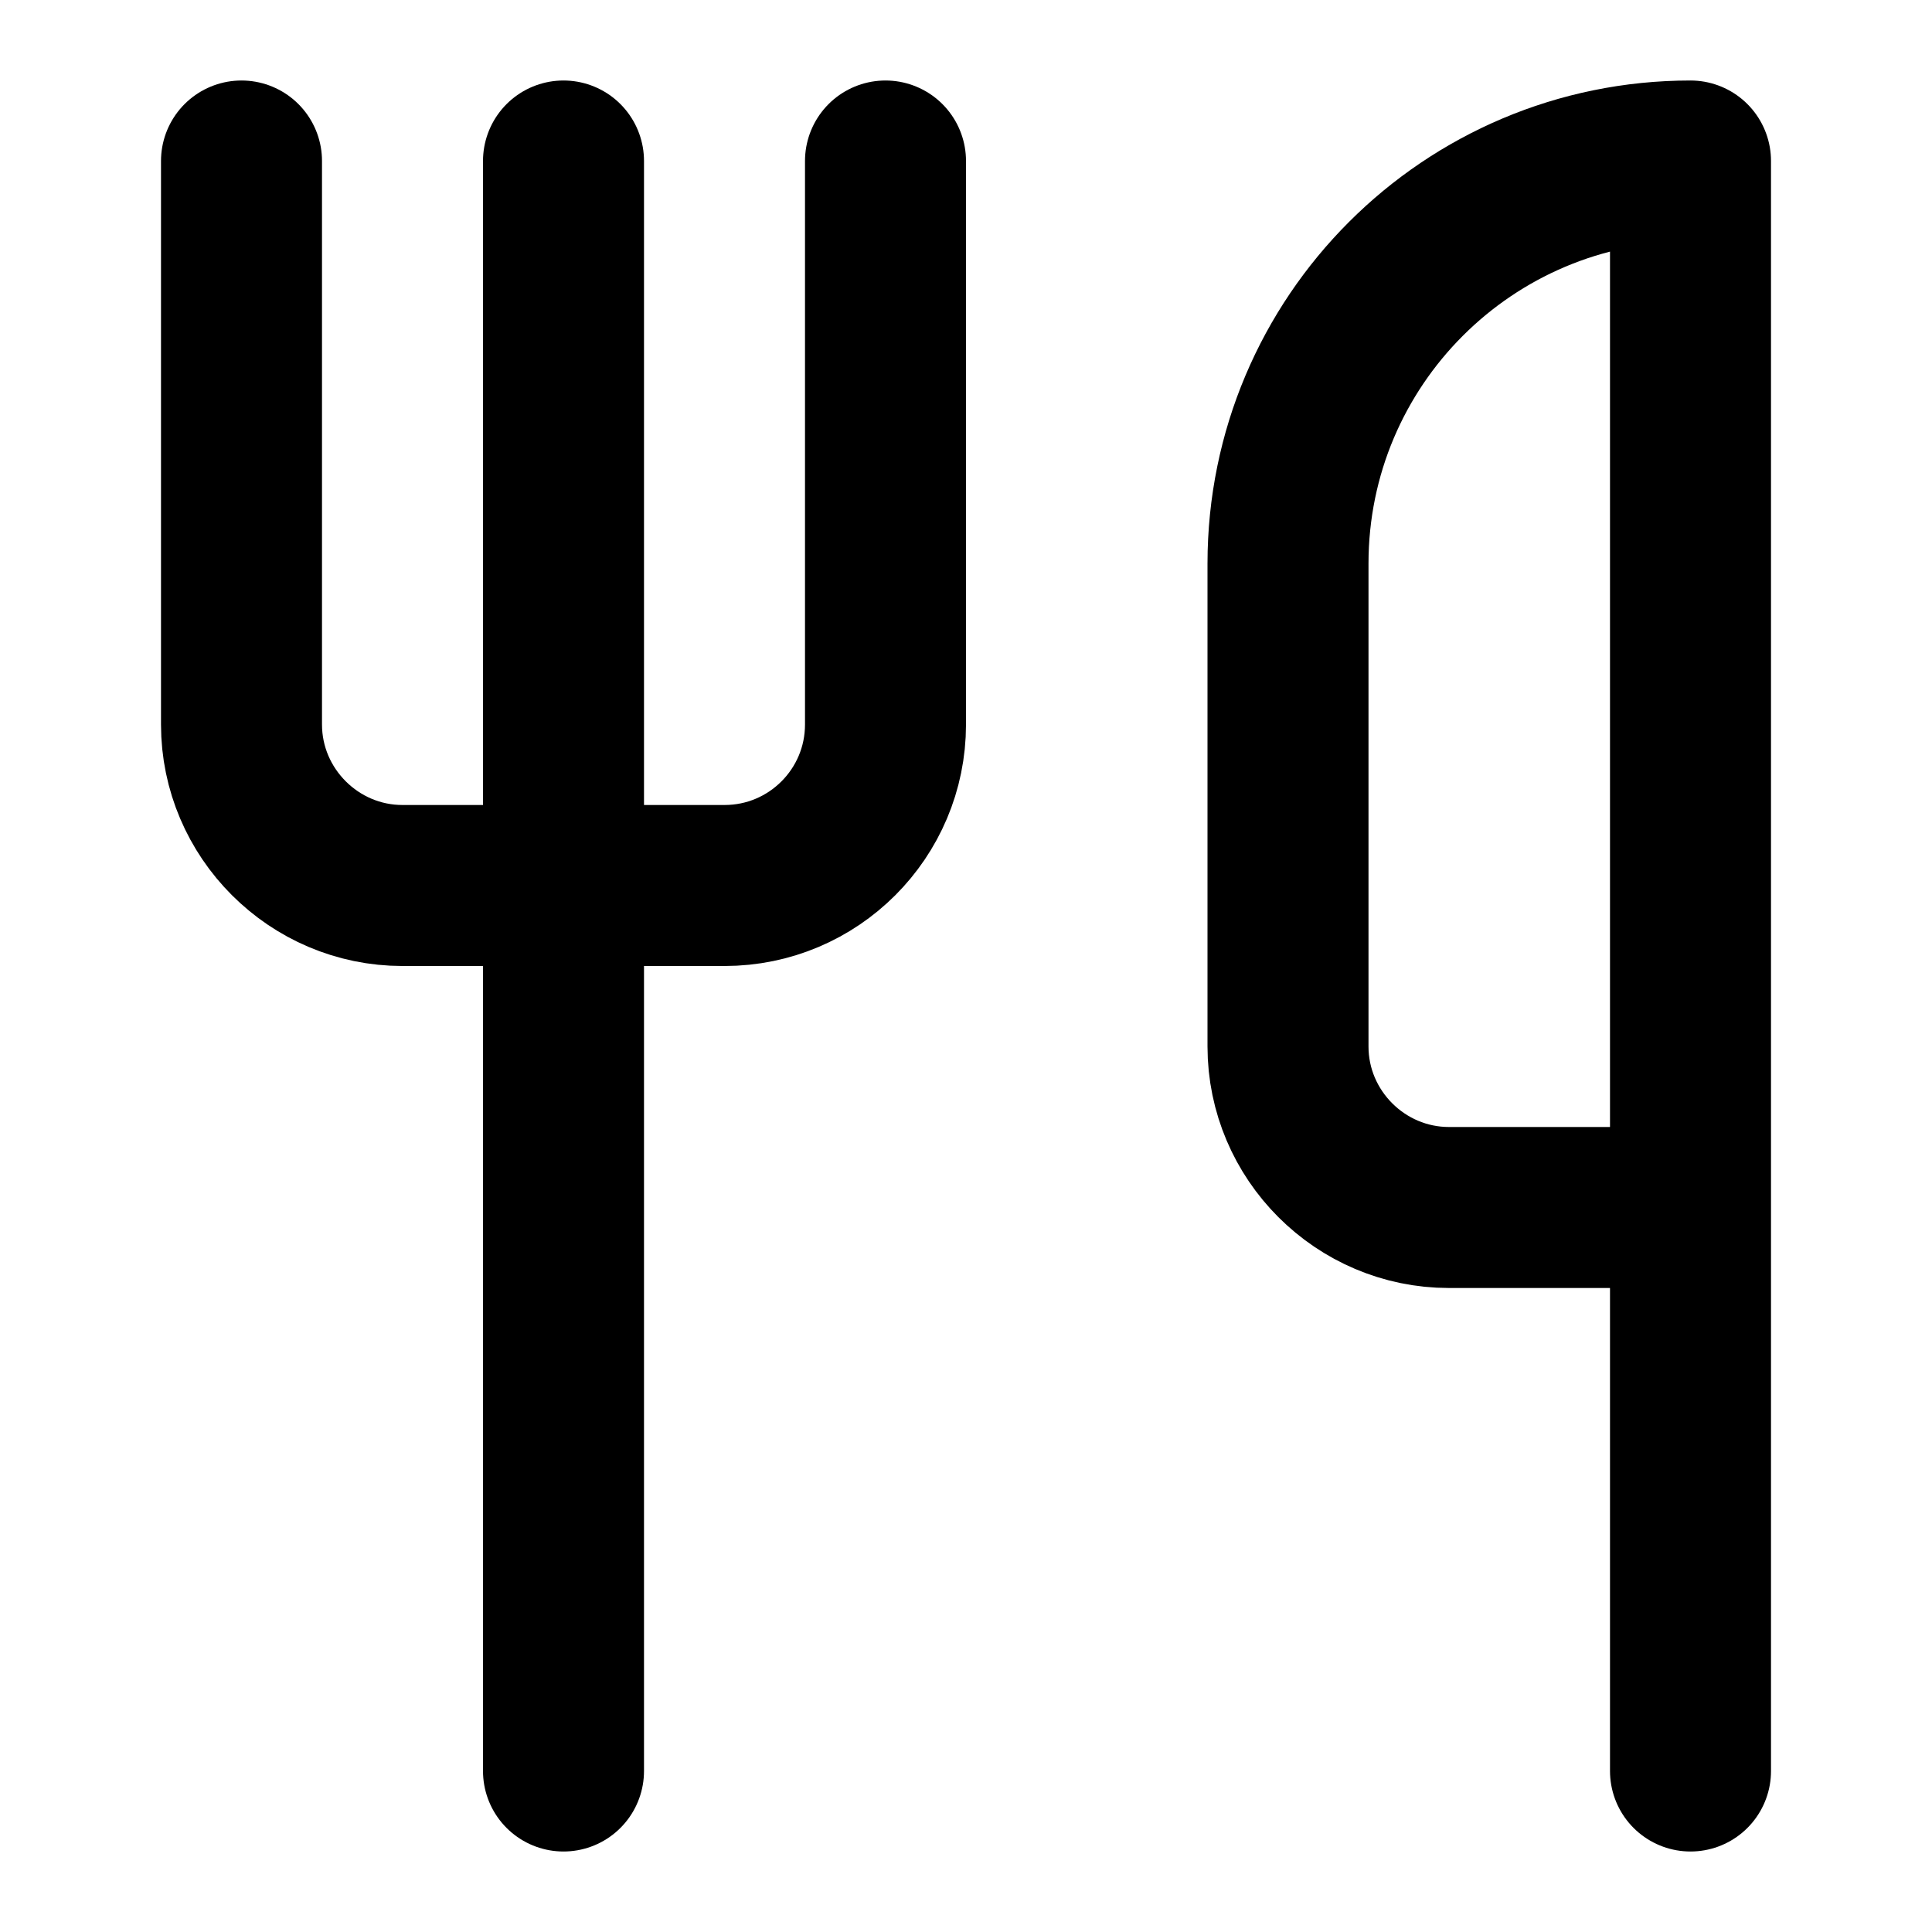
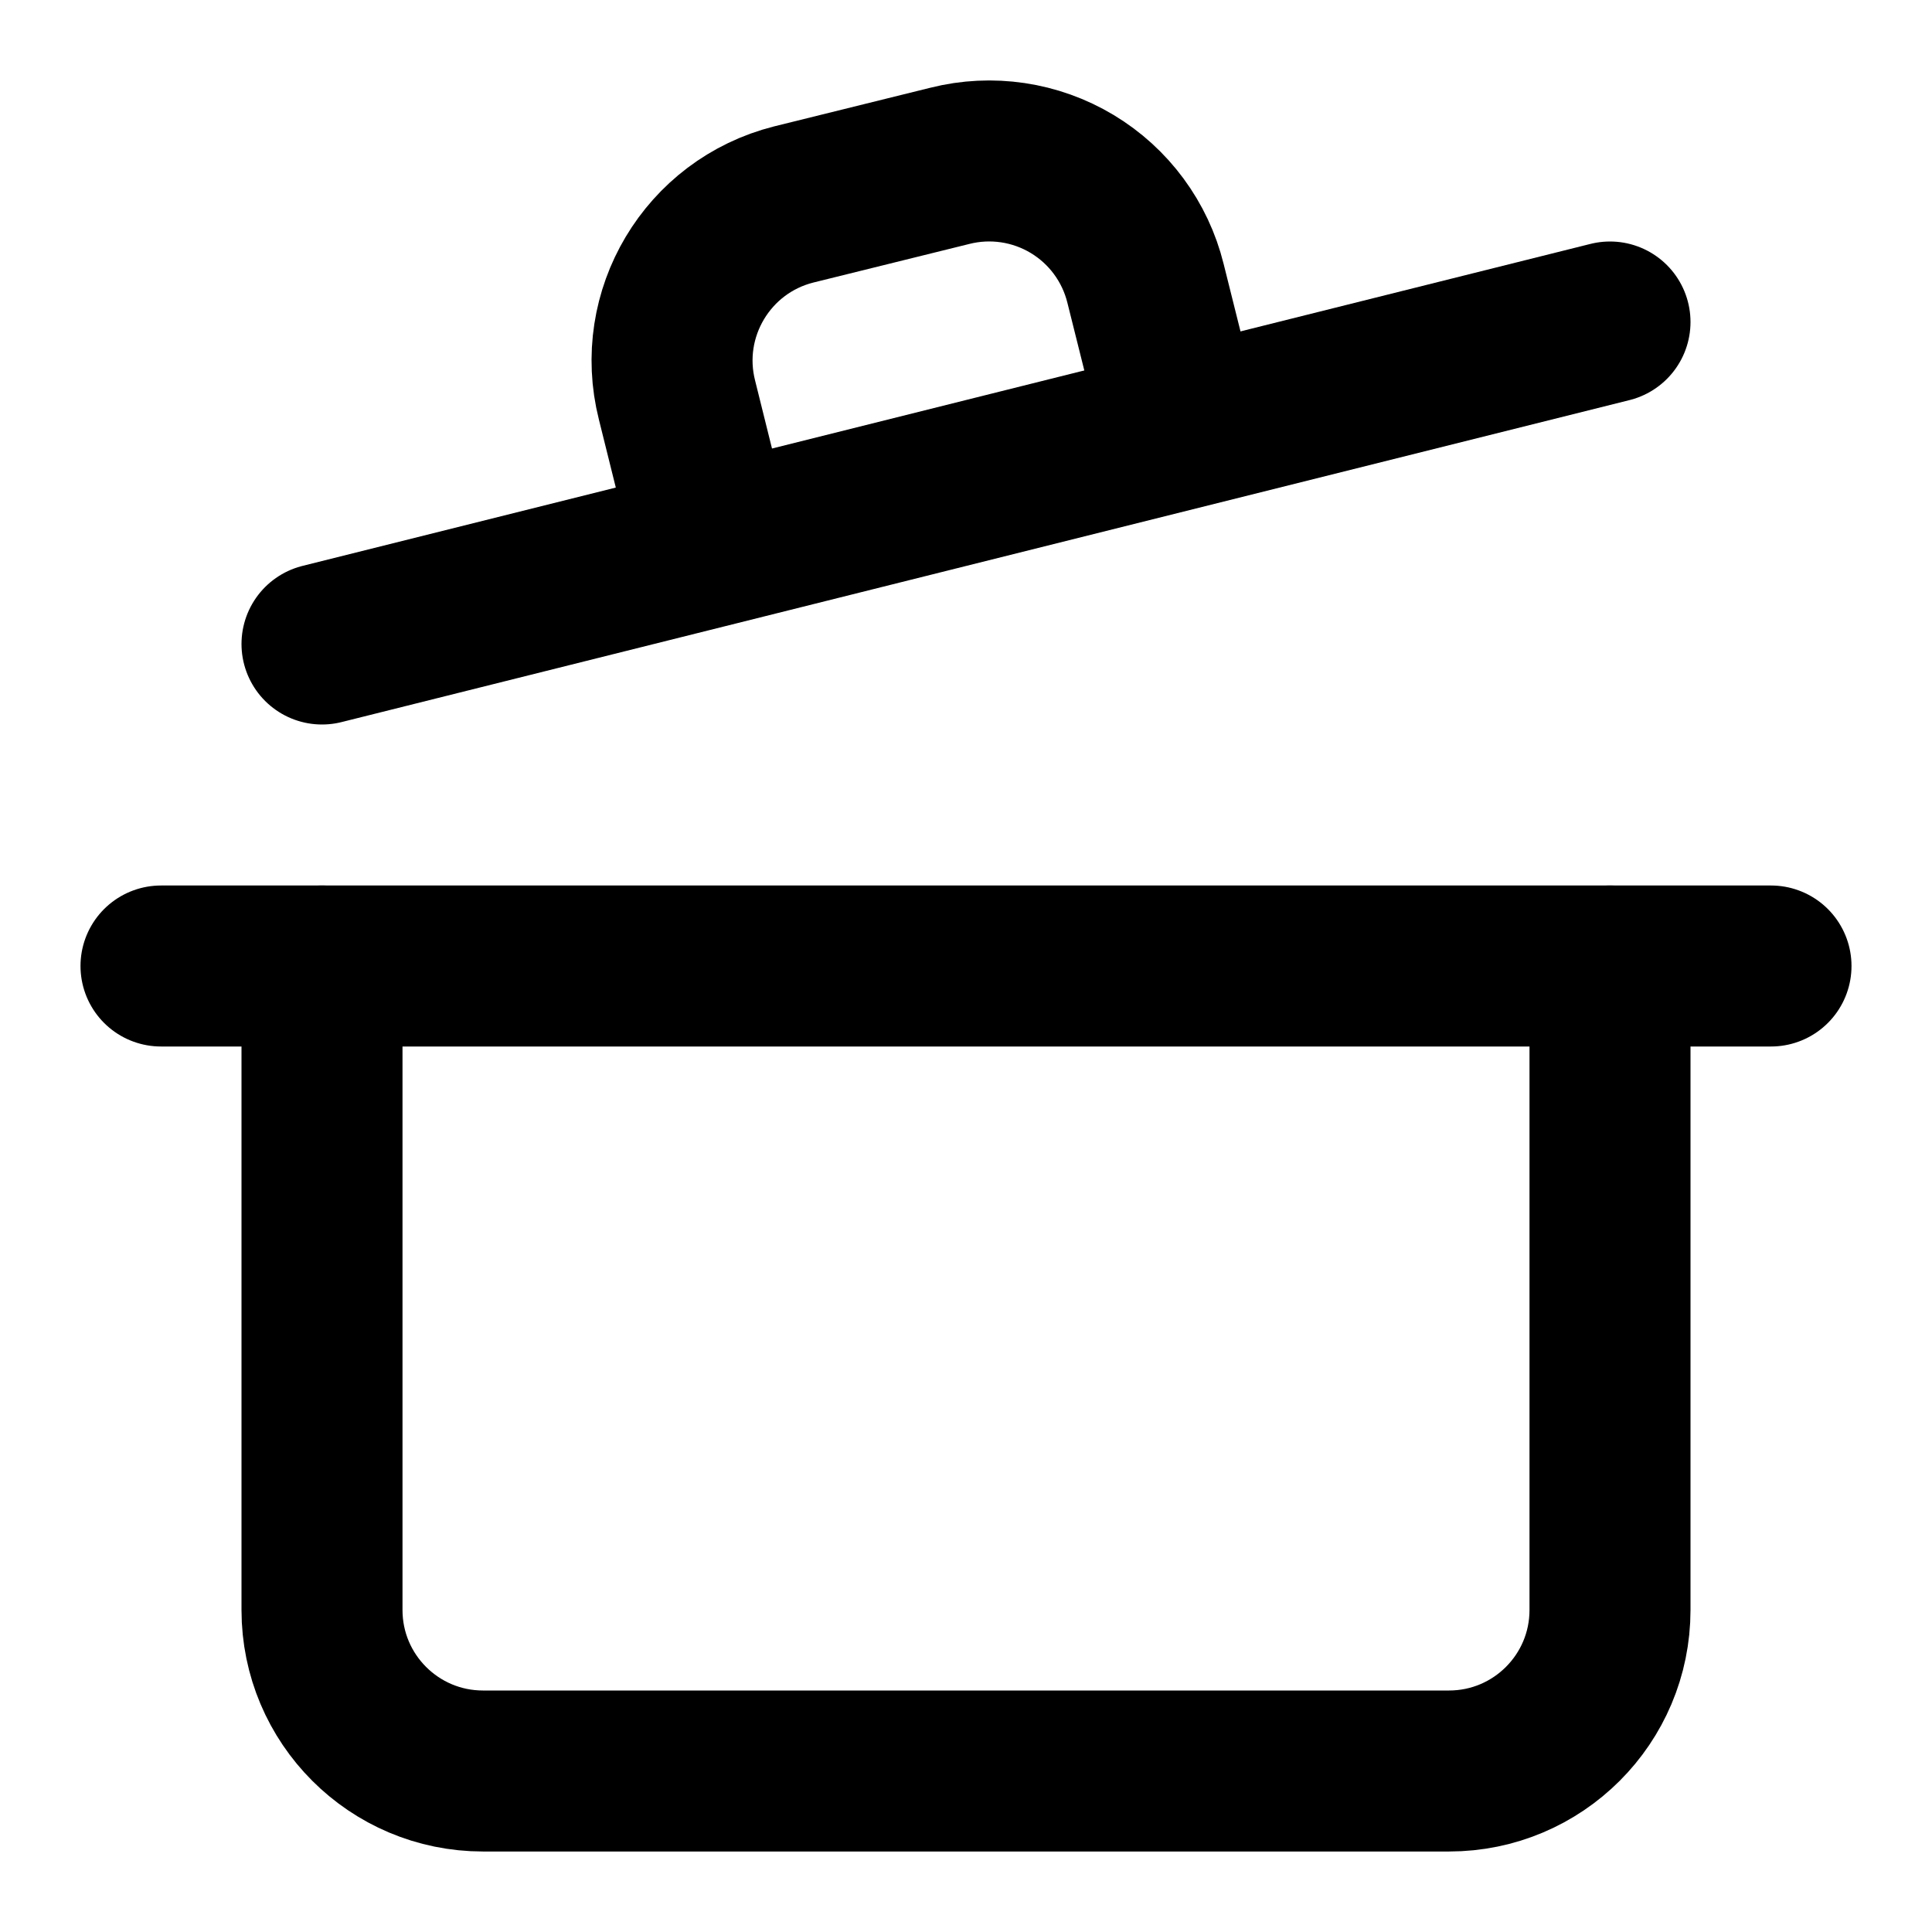
- <svg xmlns="http://www.w3.org/2000/svg" width="24" height="24" viewBox="0 0 24 24" fill="none" stroke="currentColor" stroke-width="2" stroke-linecap="round" stroke-linejoin="round" class="lucide lucide-utensils preview-icon">
-   <path d="M3 2v7c0 1.1.9 2 2 2h4a2 2 0 0 0 2-2V2" />
-   <path d="M7 2v20" />
-   <path d="M21 15V2a5 5 0 0 0-5 5v6c0 1.1.9 2 2 2h3Zm0 0v7" />
+ <svg xmlns="http://www.w3.org/2000/svg" width="24" height="24" viewBox="0 0 24 24" fill="none" stroke="currentColor" stroke-width="2" stroke-linecap="round" stroke-linejoin="round" class="lucide lucide-cooking-pot preview-icon">
+   <path d="M2 12h20" />
+   <path d="M20 12v8a2 2 0 0 1-2 2H6a2 2 0 0 1-2-2v-8" />
+   <path d="m4 8 16-4" />
+   <path d="m8.86 6.78-.45-1.81a2 2 0 0 1 1.45-2.43l1.94-.48a2 2 0 0 1 2.43 1.46l.45 1.8" />
</svg>
